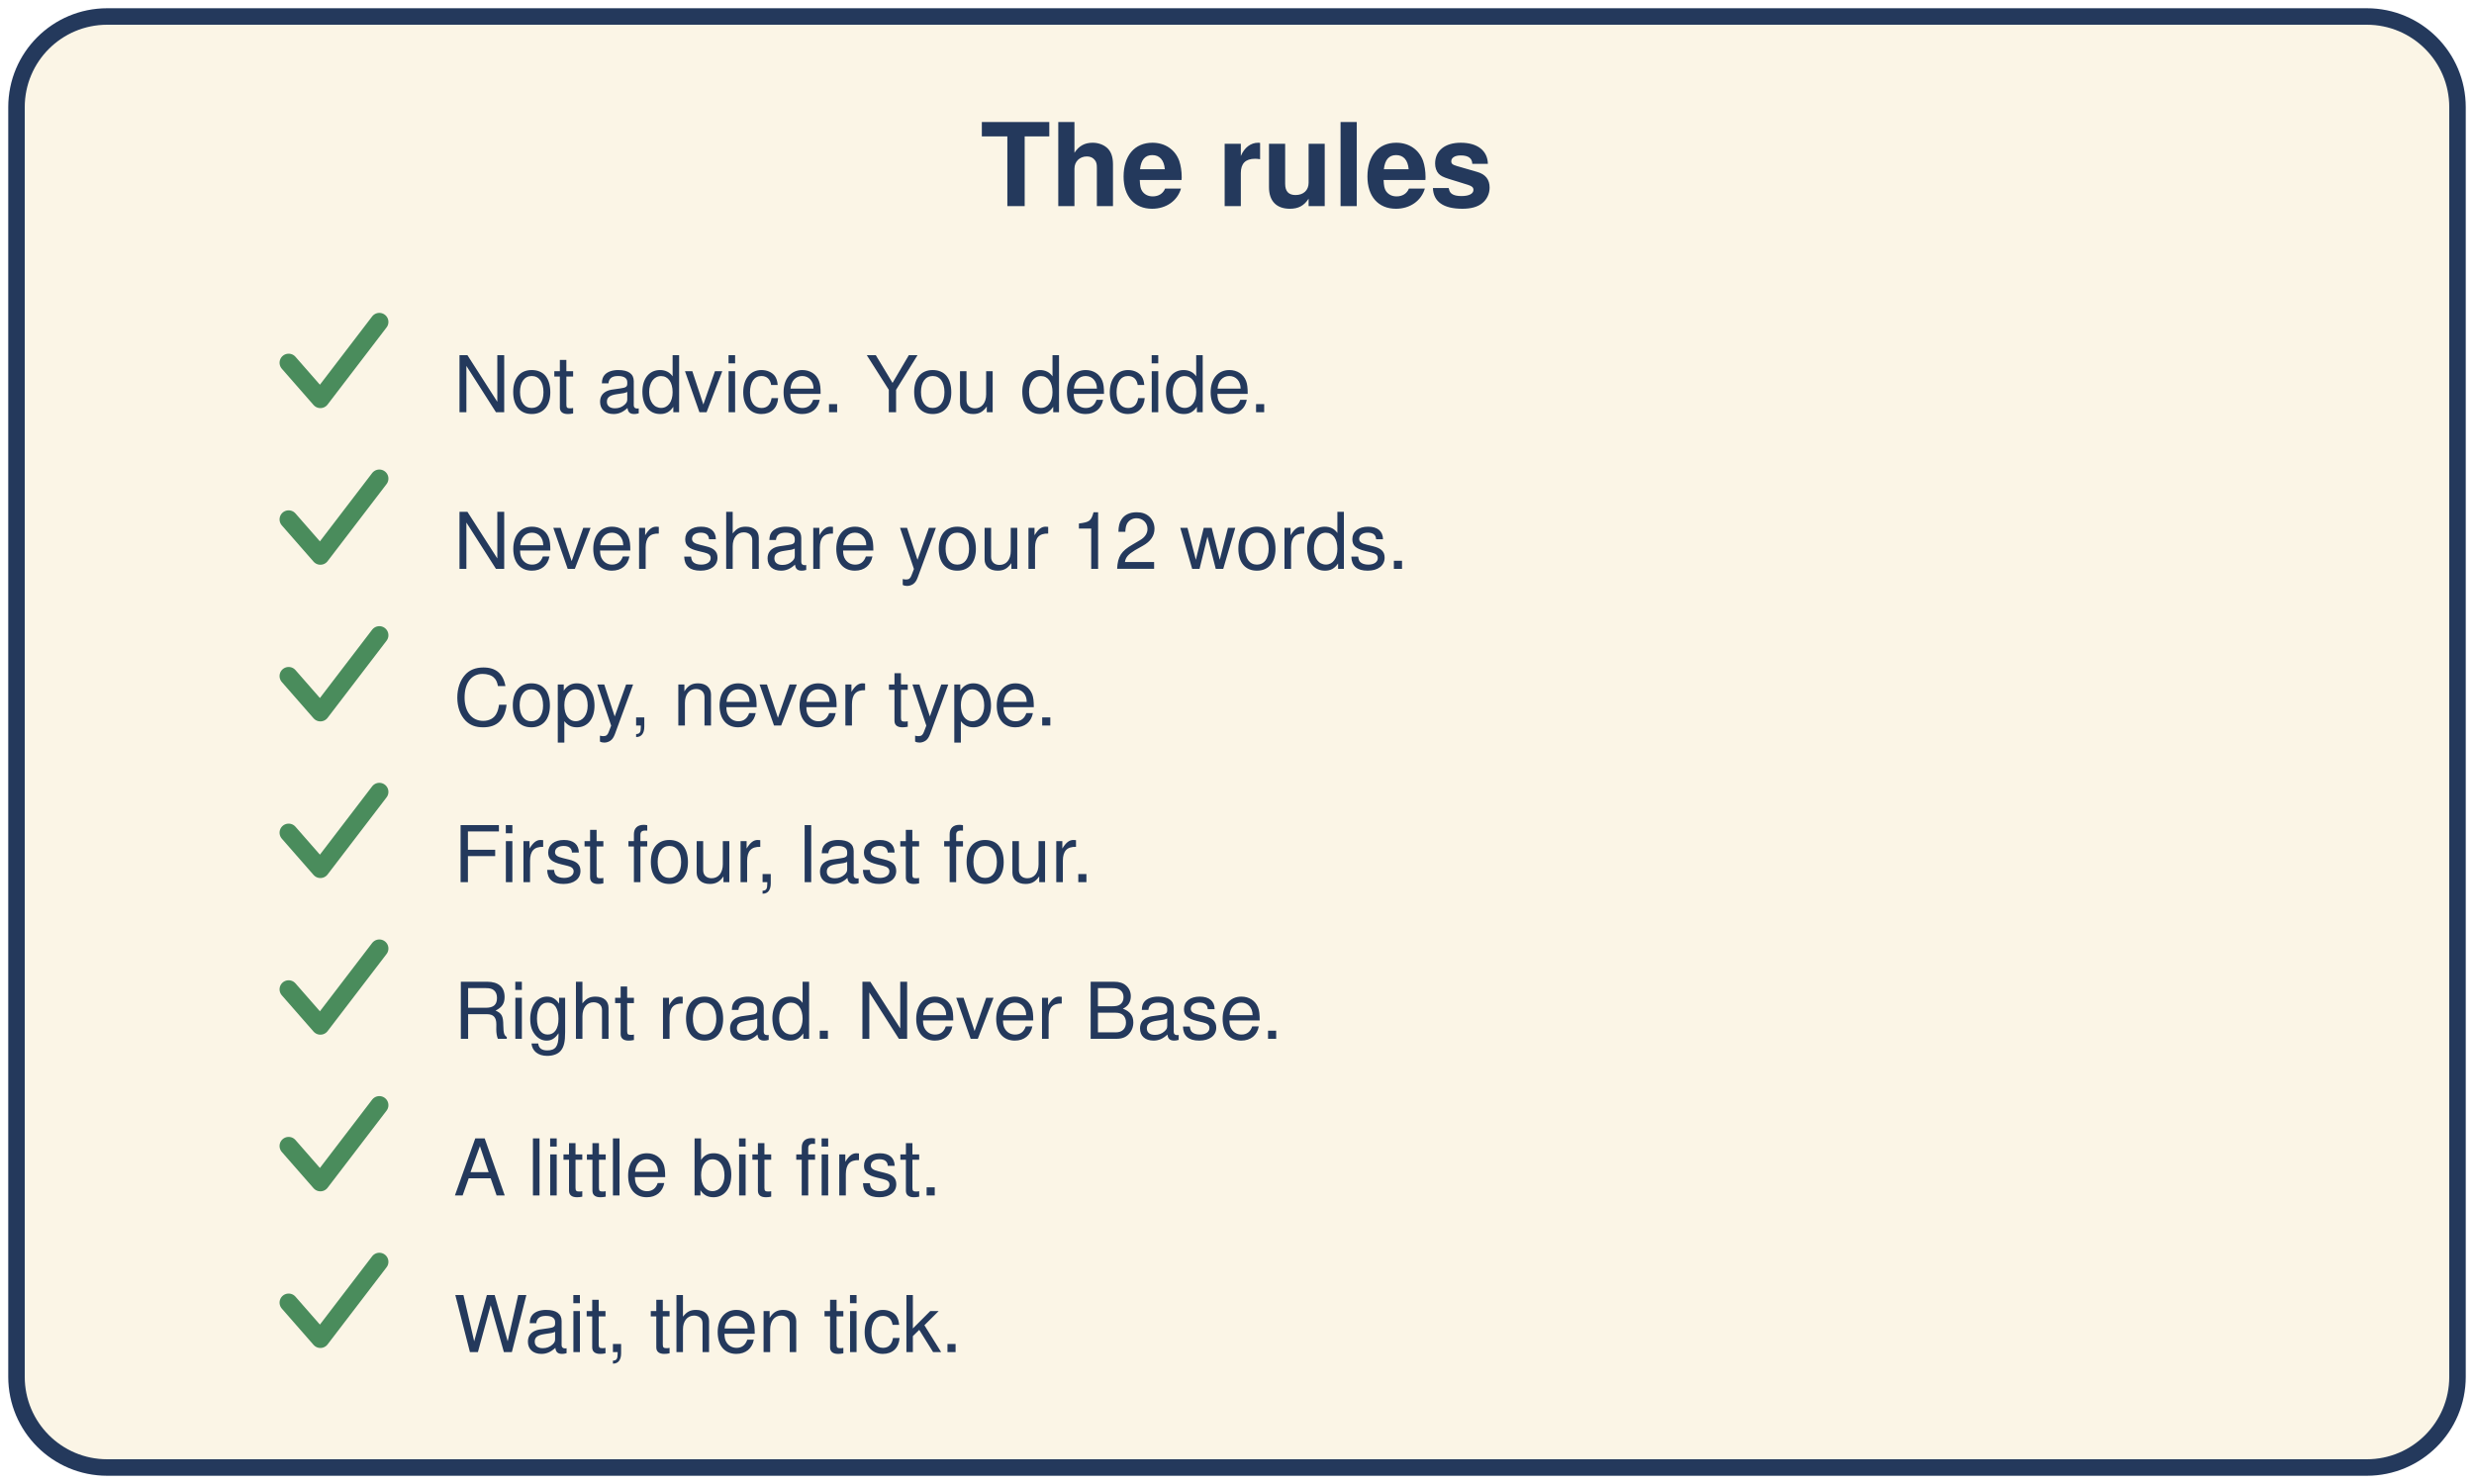
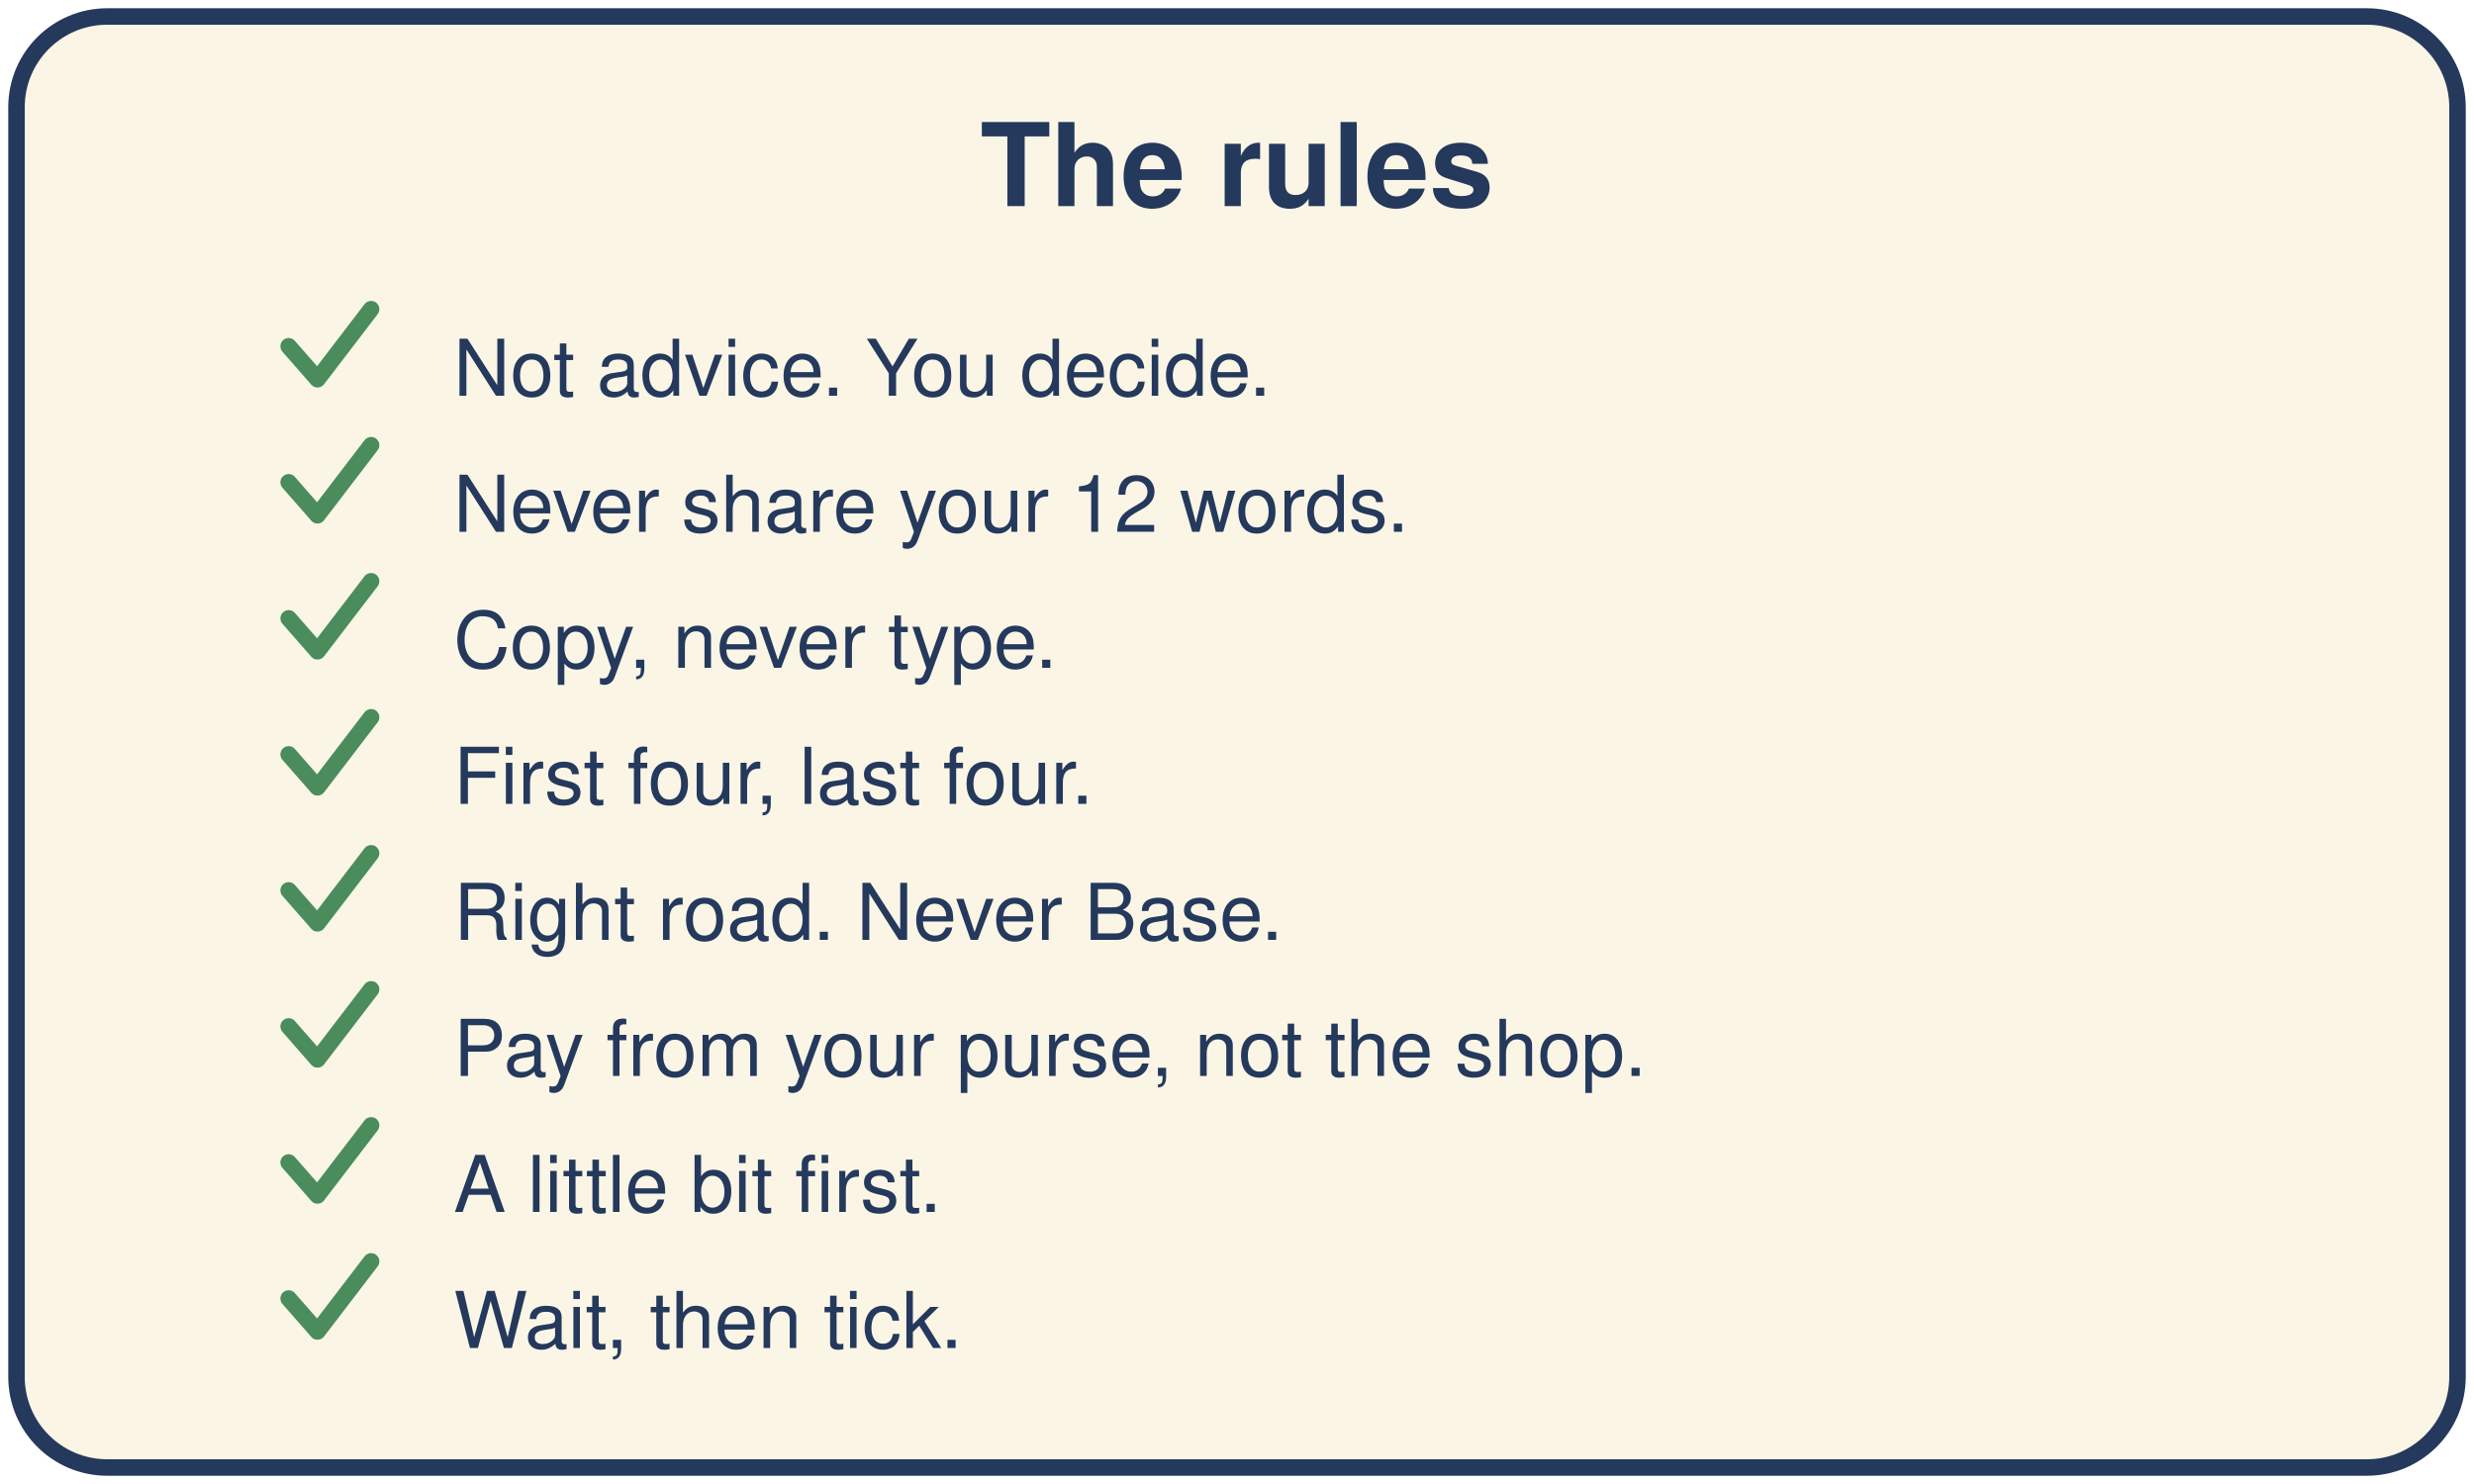
<svg xmlns="http://www.w3.org/2000/svg" viewBox="0 0 600 360" width="600" height="360">
  <rect x="4" y="4" width="592" height="352" rx="22" fill="#fbf5e6" stroke="#24395c" stroke-width="4" />
  <text x="300" y="50" font-family="Helvetica, Arial, sans-serif" font-size="28" font-weight="bold" fill="#24395c" text-anchor="middle">The rules</text>
-   <path d="M70 88 L77.7 96.8 L92.0 78.1" stroke="#4a8c5c" stroke-width="4.4" fill="none" stroke-linecap="round" stroke-linejoin="round" />
-   <text x="110" y="100" font-family="Helvetica, Arial, sans-serif" font-size="19" font-weight="normal" fill="#24395c" text-anchor="start">Not advice. You decide.</text>
-   <path d="M70 126 L77.7 134.8 L92.0 116.1" stroke="#4a8c5c" stroke-width="4.4" fill="none" stroke-linecap="round" stroke-linejoin="round" />
-   <text x="110" y="138" font-family="Helvetica, Arial, sans-serif" font-size="19" font-weight="normal" fill="#24395c" text-anchor="start">Never share your 12 words.</text>
-   <path d="M70 164 L77.7 172.8 L92.0 154.1" stroke="#4a8c5c" stroke-width="4.4" fill="none" stroke-linecap="round" stroke-linejoin="round" />
-   <text x="110" y="176" font-family="Helvetica, Arial, sans-serif" font-size="19" font-weight="normal" fill="#24395c" text-anchor="start">Copy, never type.</text>
-   <path d="M70 202 L77.7 210.8 L92.0 192.1" stroke="#4a8c5c" stroke-width="4.4" fill="none" stroke-linecap="round" stroke-linejoin="round" />
-   <text x="110" y="214" font-family="Helvetica, Arial, sans-serif" font-size="19" font-weight="normal" fill="#24395c" text-anchor="start">First four, last four.</text>
-   <path d="M70 240 L77.7 248.8 L92.0 230.1" stroke="#4a8c5c" stroke-width="4.4" fill="none" stroke-linecap="round" stroke-linejoin="round" />
-   <text x="110" y="252" font-family="Helvetica, Arial, sans-serif" font-size="19" font-weight="normal" fill="#24395c" text-anchor="start">Right road. Never Base.</text>
-   <path d="M70 278 L77.7 286.8 L92.0 268.1" stroke="#4a8c5c" stroke-width="4.4" fill="none" stroke-linecap="round" stroke-linejoin="round" />
-   <text x="110" y="290" font-family="Helvetica, Arial, sans-serif" font-size="19" font-weight="normal" fill="#24395c" text-anchor="start">A little bit first.</text>
-   <path d="M70 316 L77.7 324.8 L92.0 306.1" stroke="#4a8c5c" stroke-width="4.4" fill="none" stroke-linecap="round" stroke-linejoin="round" />
-   <text x="110" y="328" font-family="Helvetica, Arial, sans-serif" font-size="19" font-weight="normal" fill="#24395c" text-anchor="start">Wait, then tick.</text>
+   <path d="M70 84 L77.0 92.0 L90.0 75.0" stroke="#4a8c5c" stroke-width="4.0" fill="none" stroke-linecap="round" stroke-linejoin="round" />
+   <text x="110" y="96" font-family="Helvetica, Arial, sans-serif" font-size="19" font-weight="normal" fill="#24395c" text-anchor="start">Not advice. You decide.</text>
+   <path d="M70 117 L77.0 125.0 L90.0 108.0" stroke="#4a8c5c" stroke-width="4.0" fill="none" stroke-linecap="round" stroke-linejoin="round" />
+   <text x="110" y="129" font-family="Helvetica, Arial, sans-serif" font-size="19" font-weight="normal" fill="#24395c" text-anchor="start">Never share your 12 words.</text>
+   <path d="M70 150 L77.0 158.0 L90.0 141.0" stroke="#4a8c5c" stroke-width="4.0" fill="none" stroke-linecap="round" stroke-linejoin="round" />
+   <text x="110" y="162" font-family="Helvetica, Arial, sans-serif" font-size="19" font-weight="normal" fill="#24395c" text-anchor="start">Copy, never type.</text>
+   <path d="M70 183 L77.0 191.0 L90.0 174.0" stroke="#4a8c5c" stroke-width="4.0" fill="none" stroke-linecap="round" stroke-linejoin="round" />
+   <text x="110" y="195" font-family="Helvetica, Arial, sans-serif" font-size="19" font-weight="normal" fill="#24395c" text-anchor="start">First four, last four.</text>
+   <path d="M70 216 L77.0 224.0 L90.0 207.0" stroke="#4a8c5c" stroke-width="4.0" fill="none" stroke-linecap="round" stroke-linejoin="round" />
+   <text x="110" y="228" font-family="Helvetica, Arial, sans-serif" font-size="19" font-weight="normal" fill="#24395c" text-anchor="start">Right road. Never Base.</text>
+   <path d="M70 249 L77.0 257.0 L90.0 240.0" stroke="#4a8c5c" stroke-width="4.0" fill="none" stroke-linecap="round" stroke-linejoin="round" />
+   <text x="110" y="261" font-family="Helvetica, Arial, sans-serif" font-size="19" font-weight="normal" fill="#24395c" text-anchor="start">Pay from your purse, not the shop.</text>
+   <path d="M70 282 L77.0 290.0 L90.0 273.0" stroke="#4a8c5c" stroke-width="4.0" fill="none" stroke-linecap="round" stroke-linejoin="round" />
+   <text x="110" y="294" font-family="Helvetica, Arial, sans-serif" font-size="19" font-weight="normal" fill="#24395c" text-anchor="start">A little bit first.</text>
+   <path d="M70 315 L77.0 323.0 L90.0 306.0" stroke="#4a8c5c" stroke-width="4.0" fill="none" stroke-linecap="round" stroke-linejoin="round" />
+   <text x="110" y="327" font-family="Helvetica, Arial, sans-serif" font-size="19" font-weight="normal" fill="#24395c" text-anchor="start">Wait, then tick.</text>
</svg>
